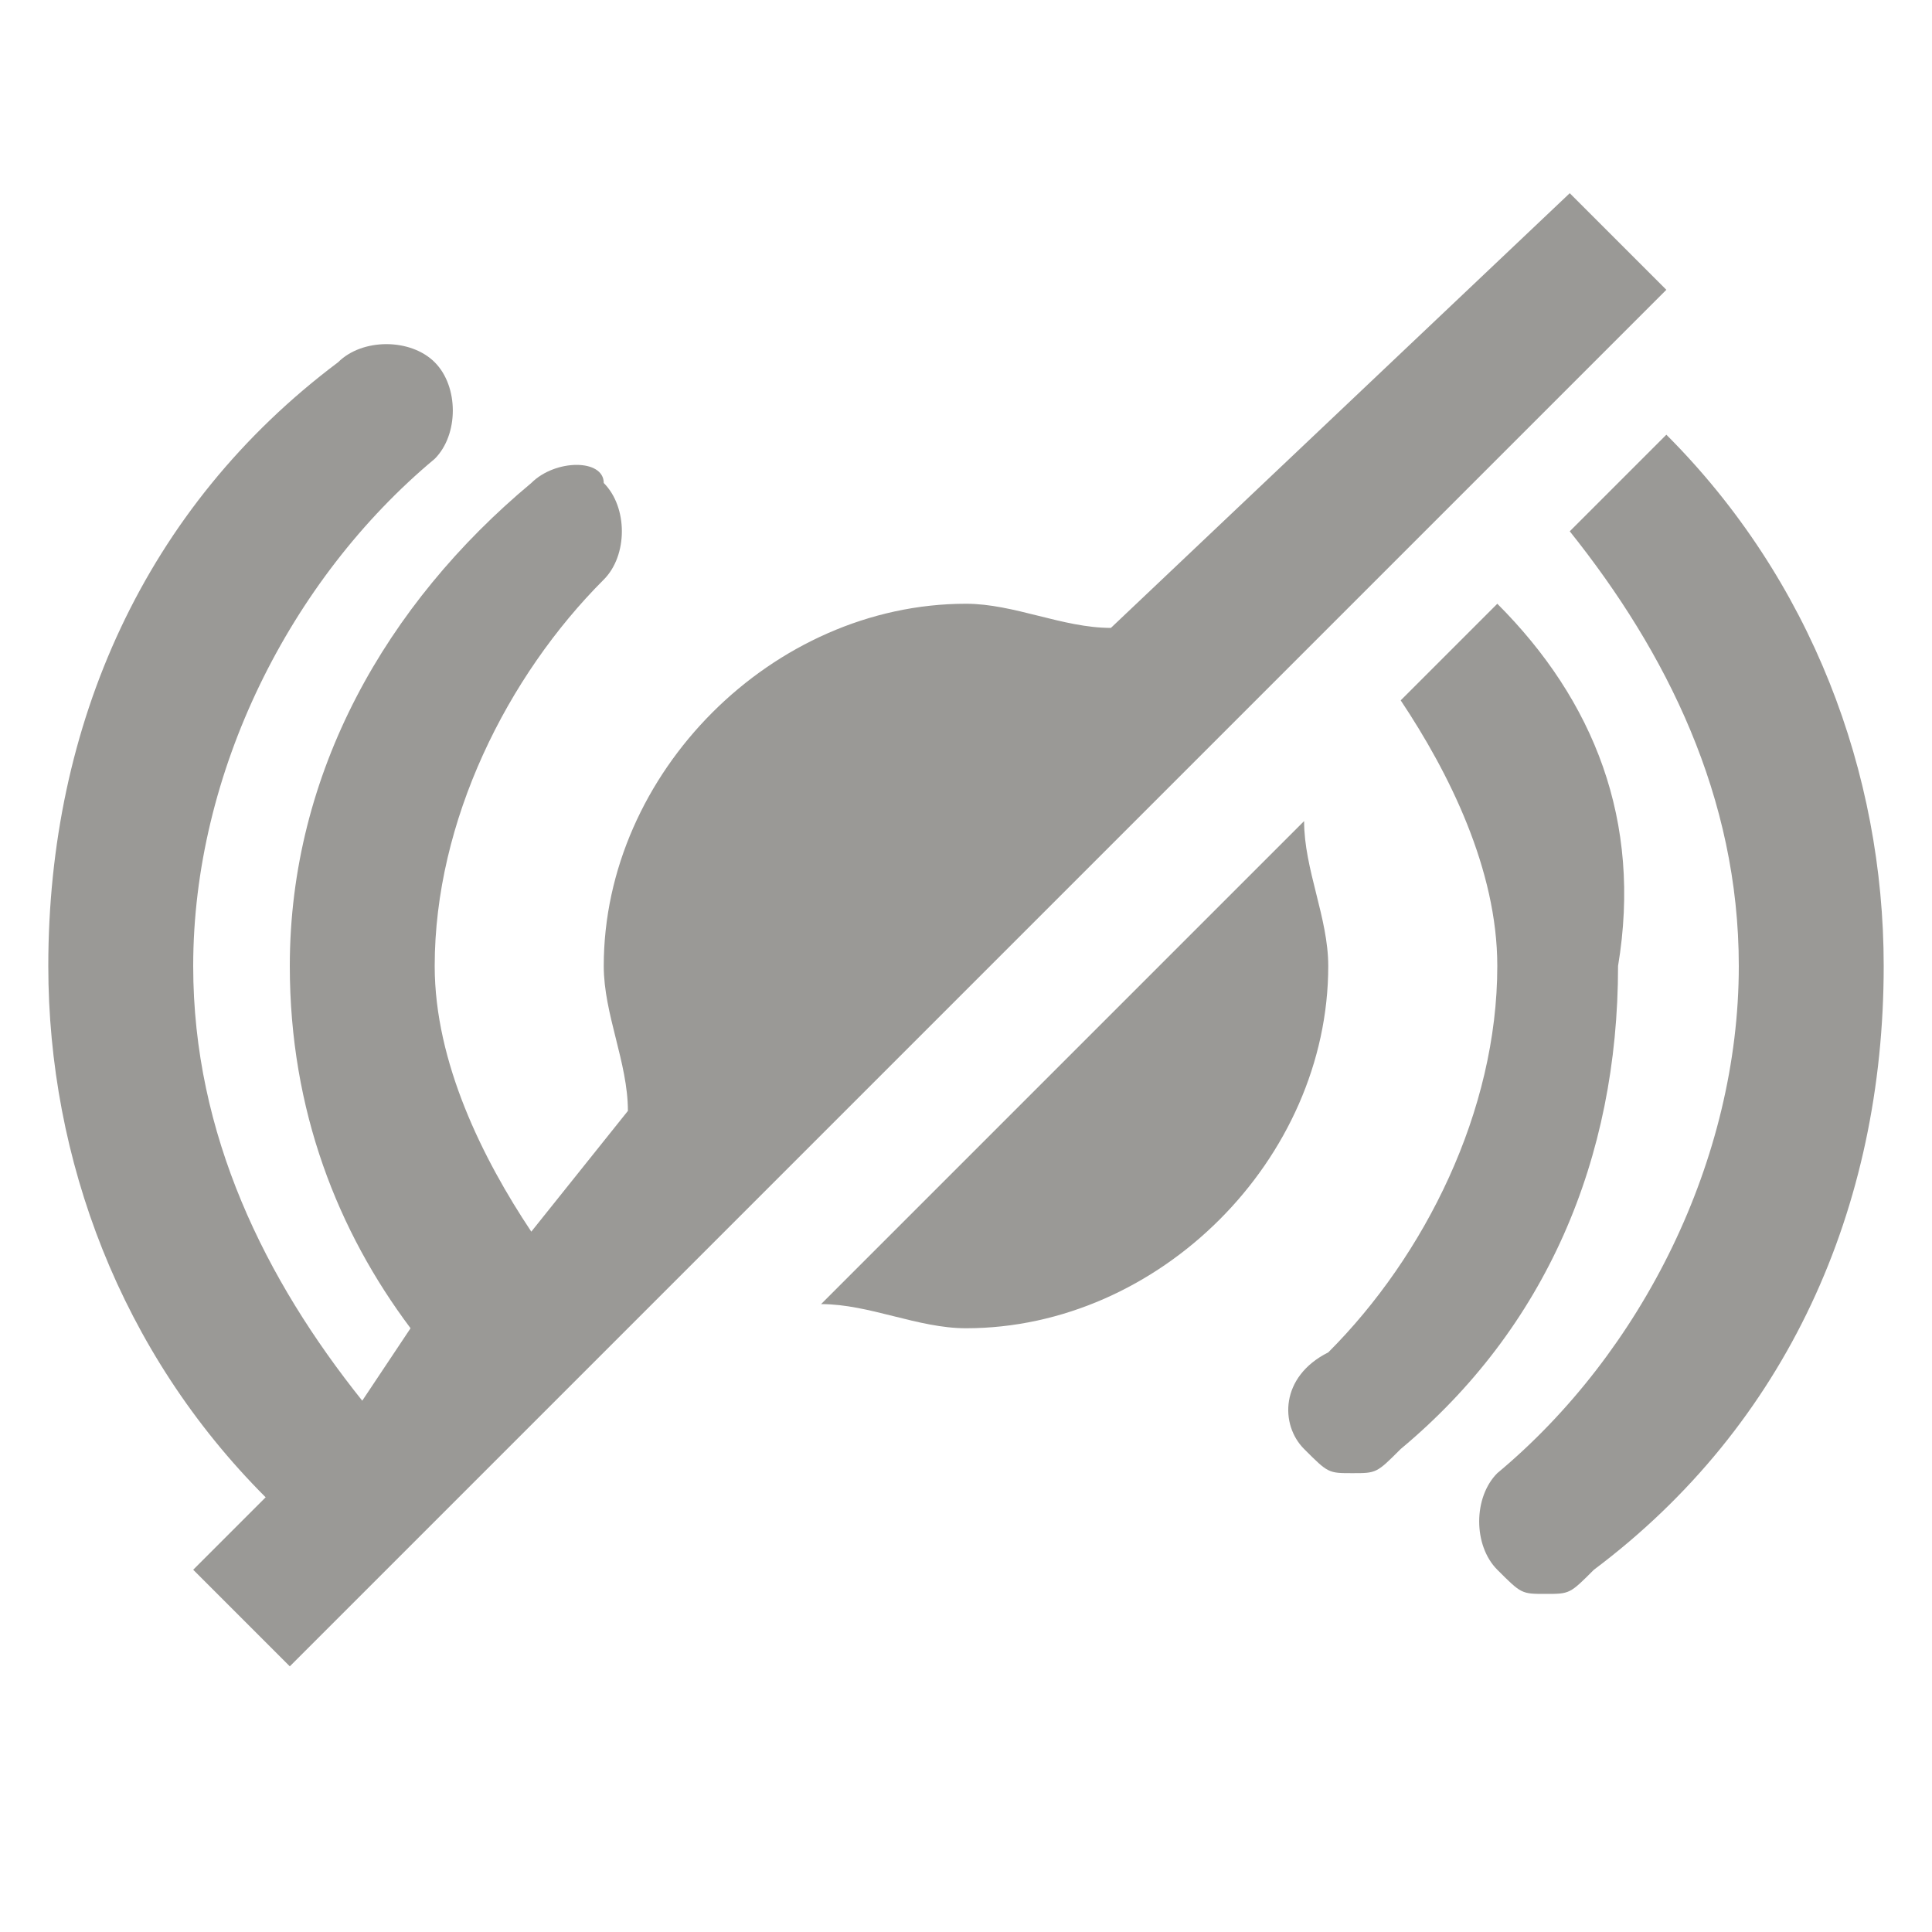
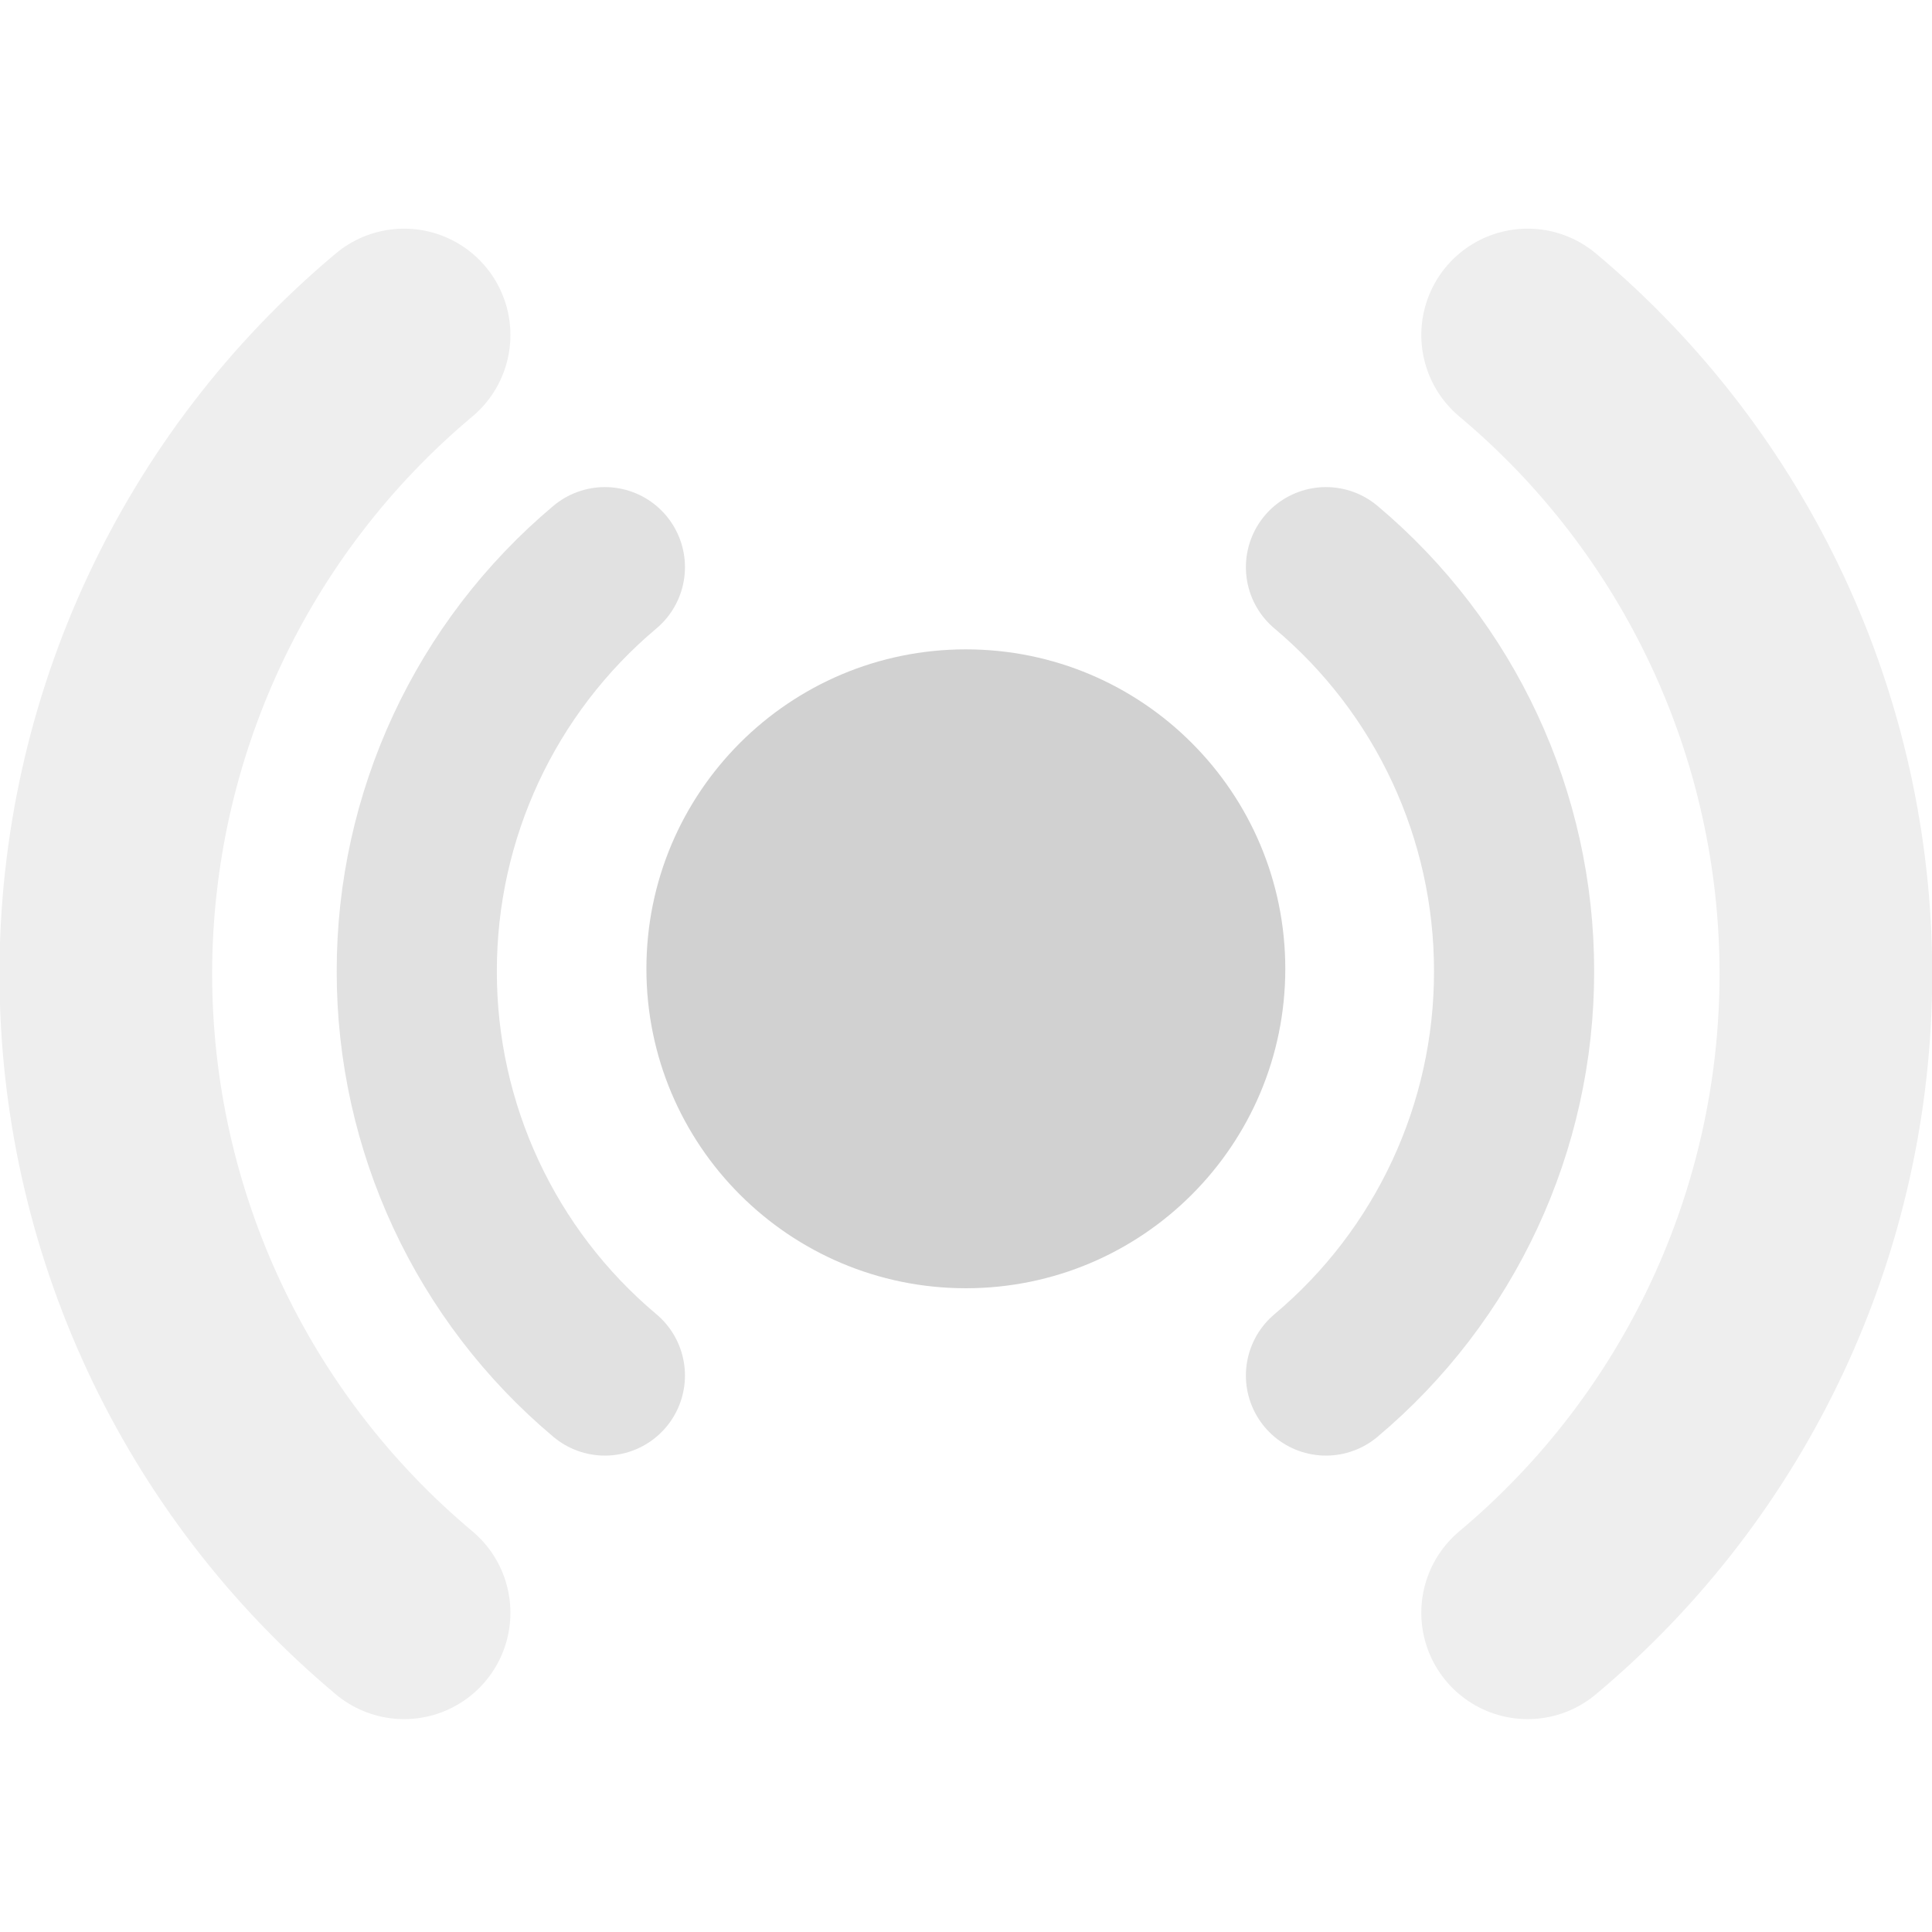
- <svg xmlns="http://www.w3.org/2000/svg" version="1.1" id="svg8" x="0px" y="0px" viewBox="0 0 8 8" style="enable-background:new 0 0 8 8;" xml:space="preserve">
-   <style type="text/css">
- 	.st0{fill:#9a9996;}
- </style>
-   <g>
-     <path class="st0" d="M6.5,0.8L4.6,2.6C4.4,2.6,4.2,2.5,4,2.5C3.2,2.5,2.5,3.2,2.5,4c0,0.2,0.1,0.4,0.1,0.6L2.2,5.1   C2,4.8,1.8,4.4,1.8,4c0-0.6,0.3-1.2,0.7-1.6c0.1-0.1,0.1-0.3,0-0.4C2.5,1.9,2.3,1.9,2.2,2C1.6,2.5,1.2,3.2,1.2,4   c0,0.6,0.2,1.1,0.5,1.5L1.5,5.8C1.1,5.3,0.8,4.7,0.8,4c0-0.8,0.4-1.6,1-2.1c0.1-0.1,0.1-0.3,0-0.4c-0.1-0.1-0.3-0.1-0.4,0   C0.6,2.1,0.2,3,0.2,4c0,0.8,0.3,1.6,0.9,2.2L0.8,6.5l0.4,0.4l5.7-5.7L6.5,0.8z" />
-     <path class="st0" d="M5.4,3.4l-2,2C3.6,5.4,3.8,5.5,4,5.5c0.8,0,1.5-0.7,1.5-1.5C5.5,3.8,5.4,3.6,5.4,3.4z" />
-     <path class="st0" d="M6.2,2.5L5.8,2.9C6,3.2,6.2,3.6,6.2,4c0,0.6-0.3,1.2-0.7,1.6C5.3,5.7,5.3,5.9,5.4,6c0.1,0.1,0.1,0.1,0.2,0.1   c0.1,0,0.1,0,0.2-0.1c0.6-0.5,0.9-1.2,0.9-2C6.8,3.4,6.6,2.9,6.2,2.5z" />
-     <path class="st0" d="M6.9,1.8L6.5,2.2C6.9,2.7,7.2,3.3,7.2,4c0,0.8-0.4,1.6-1,2.1c-0.1,0.1-0.1,0.3,0,0.4c0.1,0.1,0.1,0.1,0.2,0.1   c0.1,0,0.1,0,0.2-0.1C7.4,5.9,7.8,5,7.8,4C7.8,3.2,7.5,2.4,6.9,1.8z" />
+ <svg xmlns="http://www.w3.org/2000/svg" width="16" height="16" version="1.1" viewBox="0 0 4.233 4.233">
+   <g transform="matrix(1.8565 0 0 1.8565 .152 -547.29)">
+     <circle cx="1.058" cy="295.94" r=".377" fill-opacity=".18" style="paint-order:normal" />
+     <g fill="none" stroke-linecap="round" stroke-linejoin="round">
+       <path d="m0.632 296.42a0.622 0.622 0 0 1-0.222-0.477 0.622 0.622 0 0 1 0.222-0.477" stroke="#000" stroke-opacity=".12" stroke-width=".189" style="paint-order:normal" />
+       <path d="m1.483 296.42a0.622 0.622 0 0 0 0.222-0.477 0.622 0.622 0 0 0-0.222-0.477" stroke="#000" stroke-opacity=".12" stroke-width=".189" style="paint-order:normal" />
+       <path d="m0.395 296.7a0.984 0.984 0 0 1-0.352-0.754 0.984 0.984 0 0 1 0.352-0.754" stroke="#060606" stroke-opacity=".07" stroke-width=".251" style="paint-order:normal" />
+       <path d="m1.721 296.7a0.984 0.984 0 0 0 0.352-0.754 0.984 0.984 0 0 0-0.352-0.754" stroke="#060606" stroke-opacity=".07" stroke-width=".251" style="paint-order:normal" />
+     </g>
  </g>
</svg>
